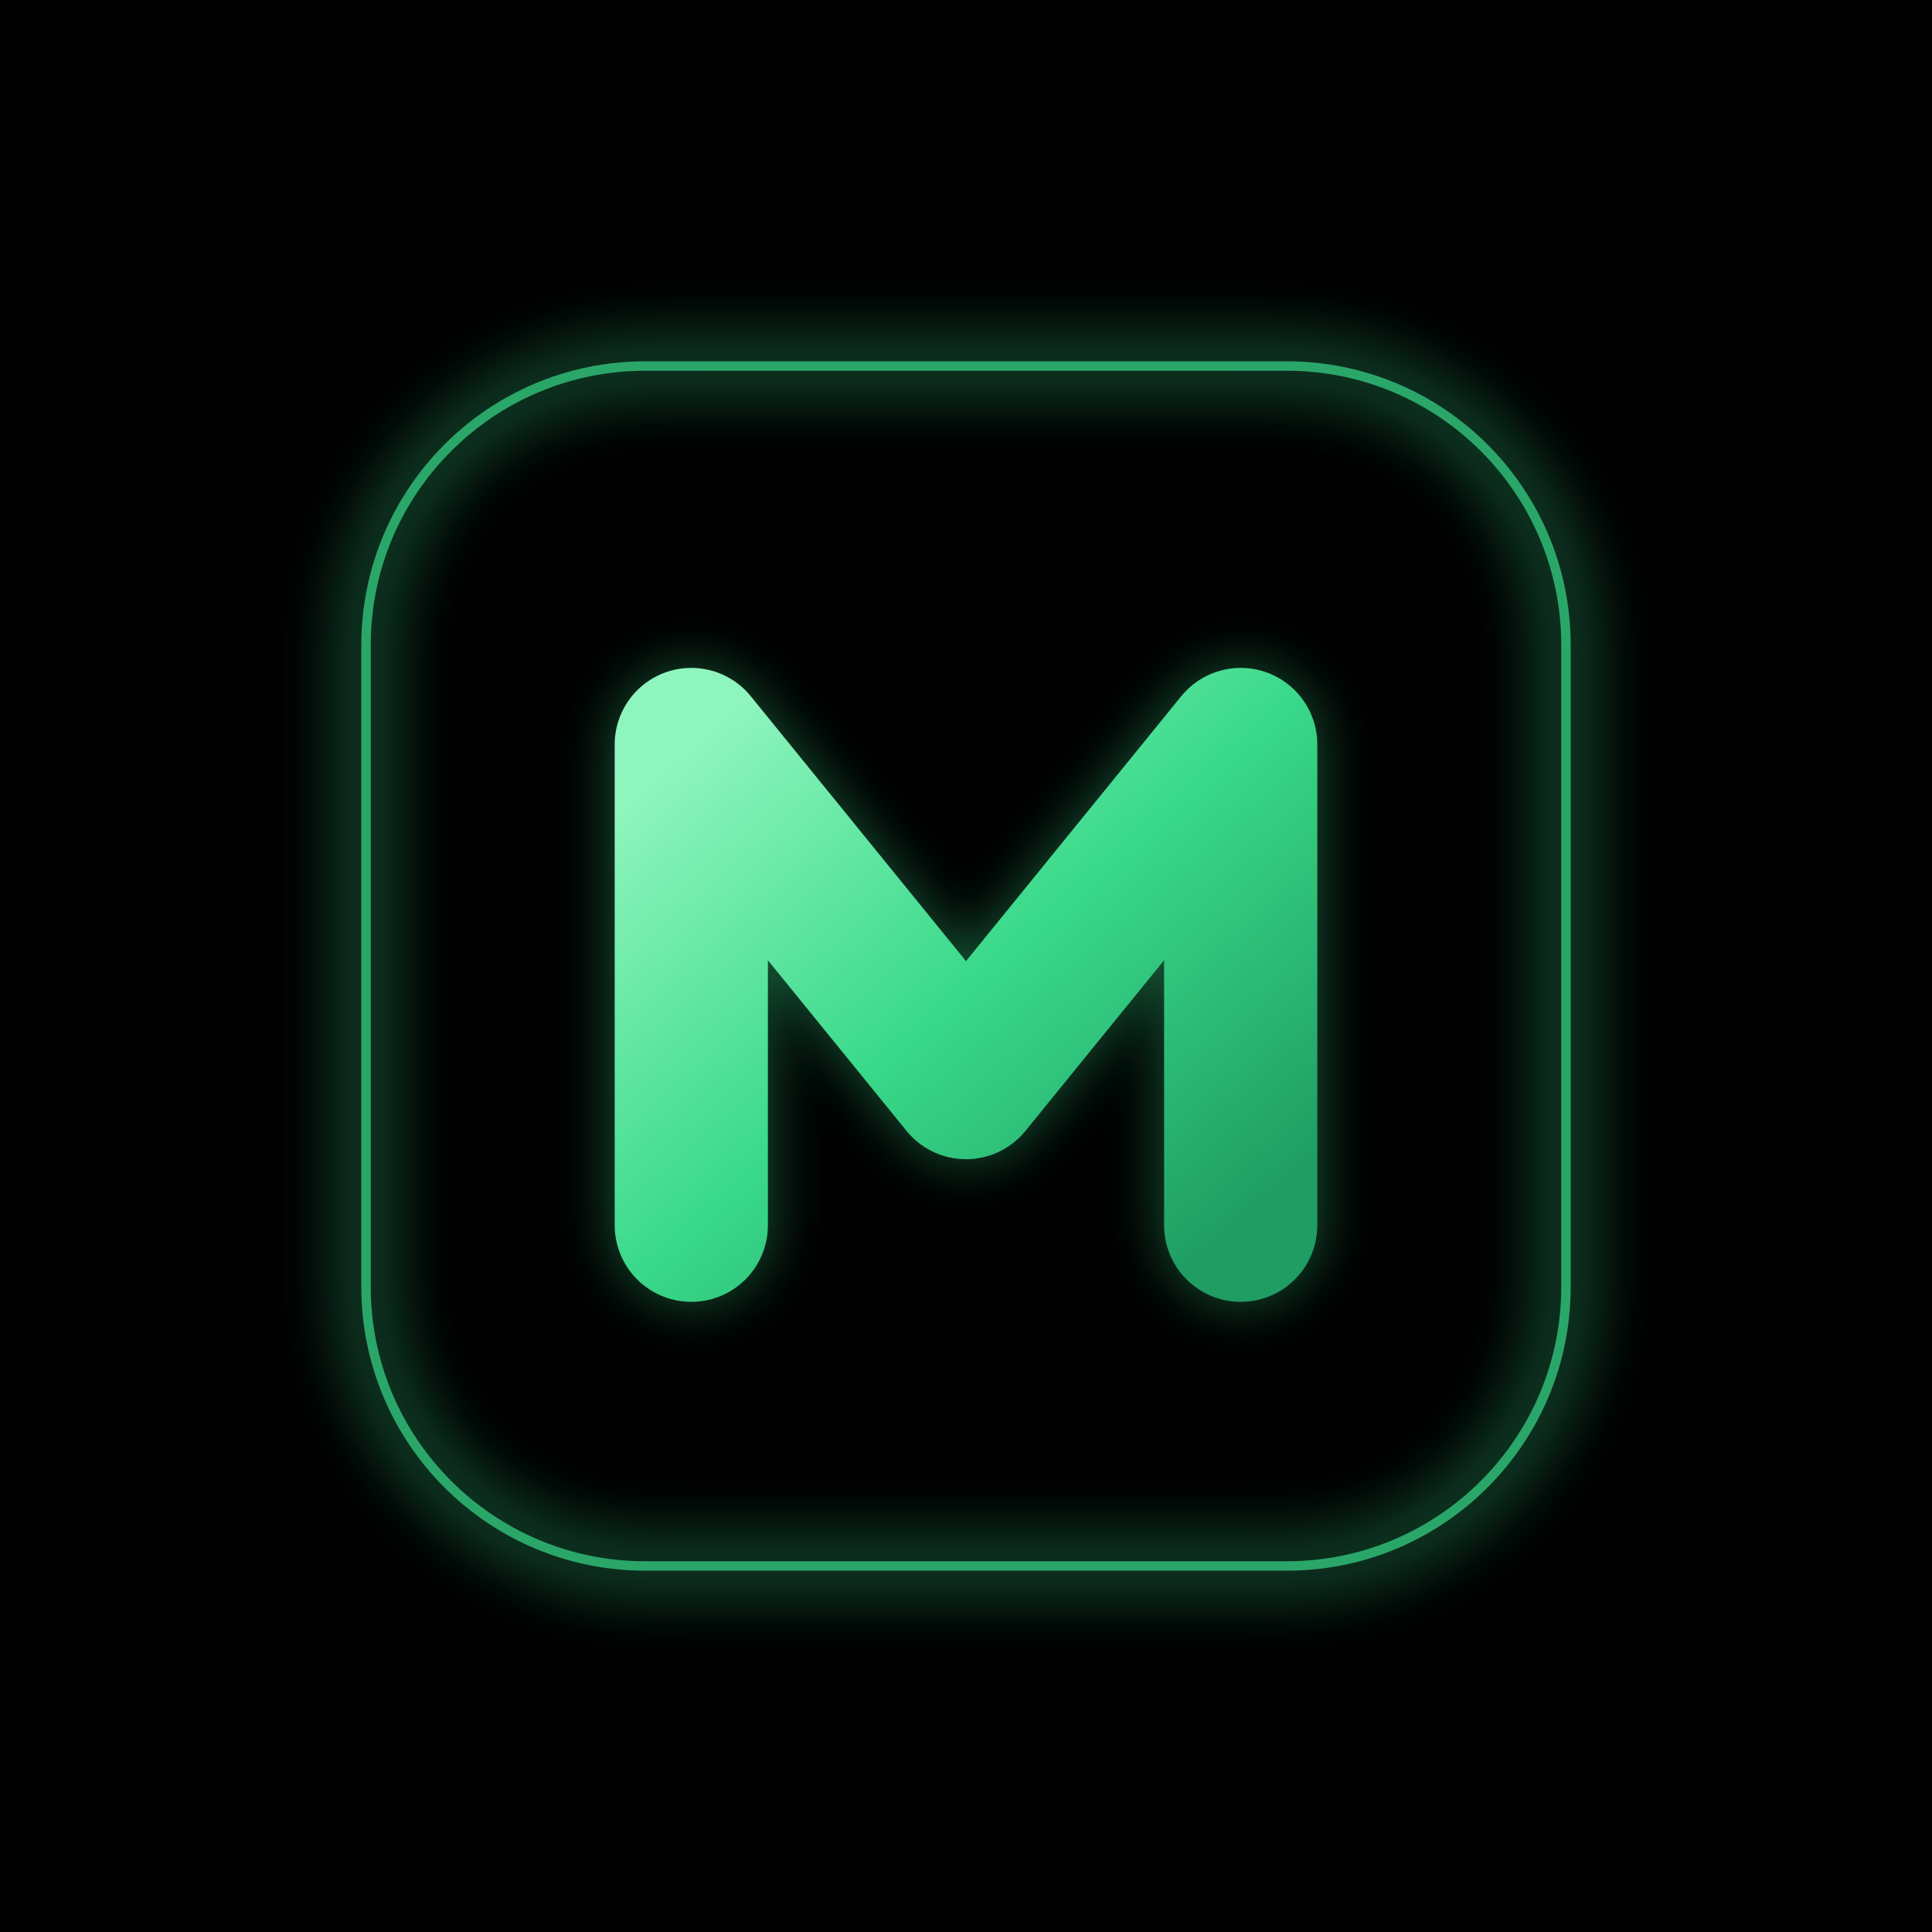
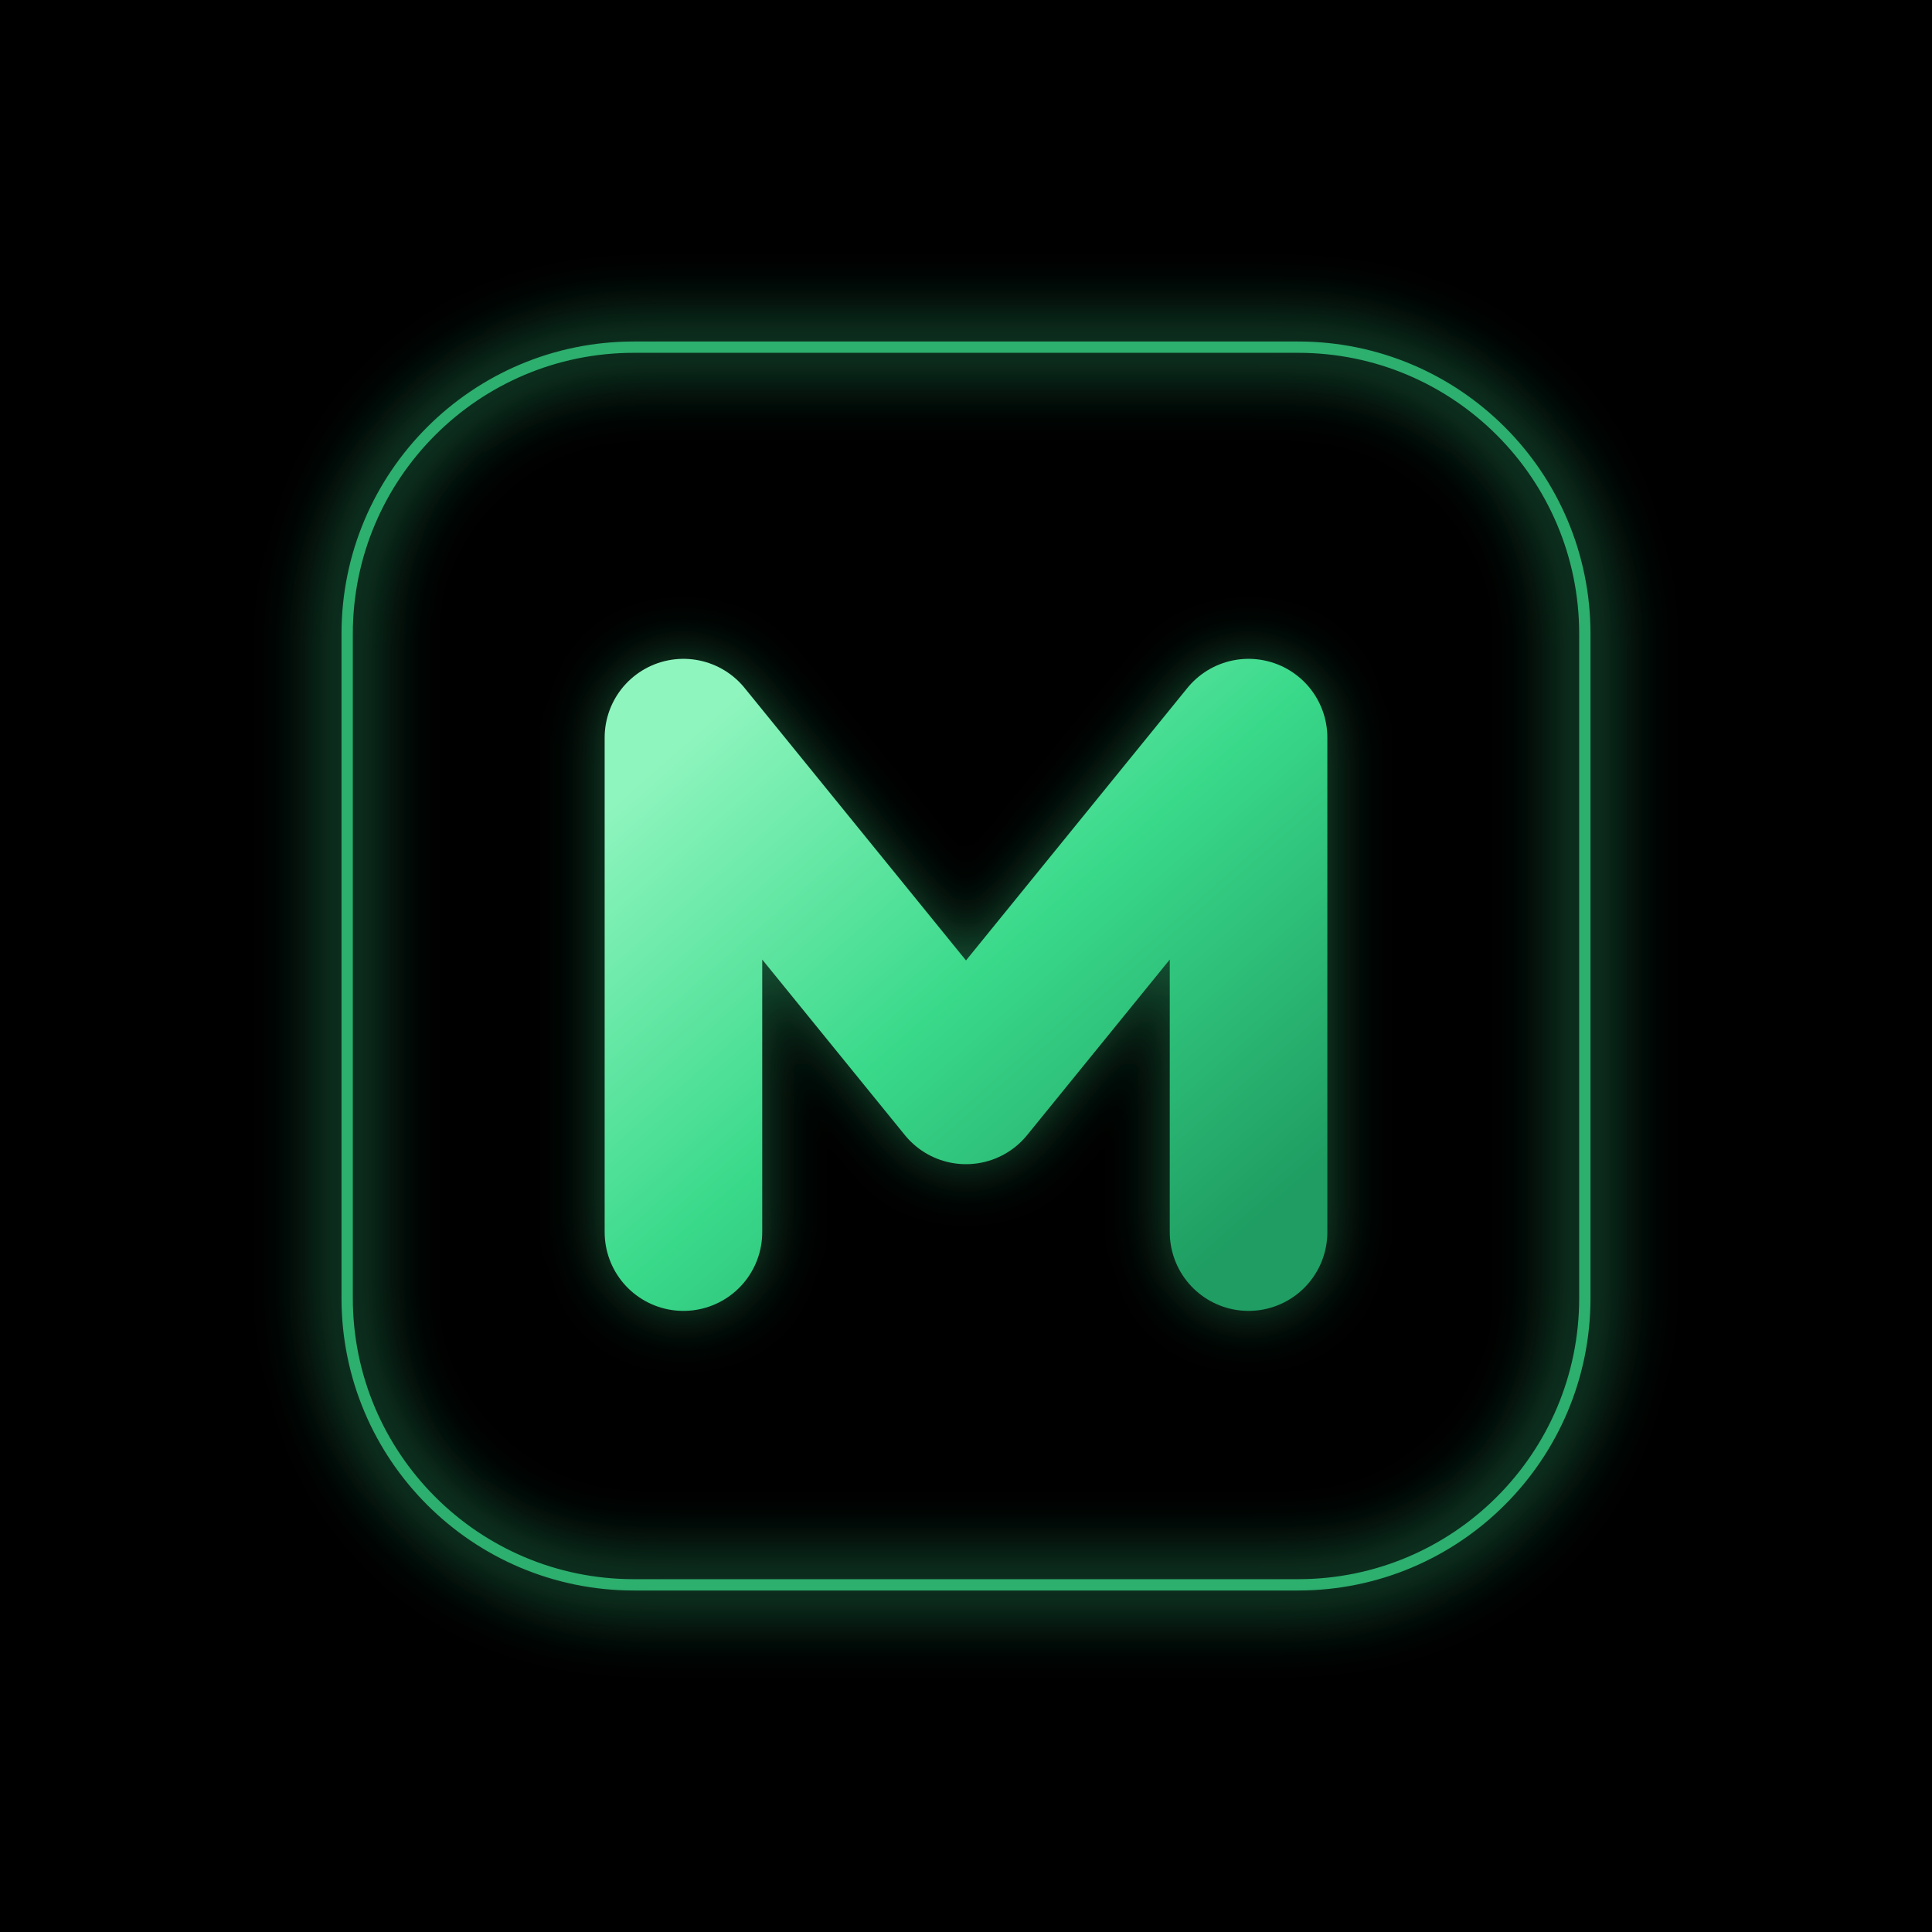
<svg xmlns="http://www.w3.org/2000/svg" viewBox="0 0 512 512">
  <defs>
    <linearGradient id="g" x1="0" y1="0" x2="1" y2="1">
      <stop offset="0" stop-color="#8ff5be" />
      <stop offset=".5" stop-color="#39d98a" />
      <stop offset="1" stop-color="#1f9d62" />
    </linearGradient>
    <filter id="glow" x="-40%" y="-40%" width="180%" height="180%">
      <feGaussianBlur stdDeviation="9" />
    </filter>
    <filter id="mglow" x="-40%" y="-40%" width="180%" height="180%">
      <feGaussianBlur stdDeviation="11" />
    </filter>
  </defs>
  <rect width="512" height="512" fill="#000" />
-   <rect x="97" y="97" width="318" height="318" rx="74" fill="none" stroke="#39d98a" stroke-opacity=".55" stroke-width="9" filter="url(#glow)" />
-   <rect x="97" y="97" width="318" height="318" rx="74" fill="none" stroke="#39d98a" stroke-opacity=".7" stroke-width="2.5" />
-   <g transform="translate(256 261) scale(.7) translate(-256 -261)">
+   <rect x="92" y="92" width="328" height="328" rx="76" fill="none" stroke="#39d98a" stroke-opacity=".55" stroke-width="9" filter="url(#glow)" />
+   <rect x="92" y="92" width="328" height="328" rx="76" fill="none" stroke="#39d98a" stroke-opacity=".75" stroke-width="3" />
+   <g transform="translate(256 261) scale(.72) translate(-256 -261)">
    <path d="M152 352V170l104 128 104-128v182" fill="none" stroke="#39d98a" stroke-opacity=".4" stroke-width="58" stroke-linecap="round" stroke-linejoin="round" filter="url(#mglow)" />
    <path d="M152 352V170l104 128 104-128v182" fill="none" stroke="url(#g)" stroke-width="58" stroke-linecap="round" stroke-linejoin="round" />
  </g>
</svg>
